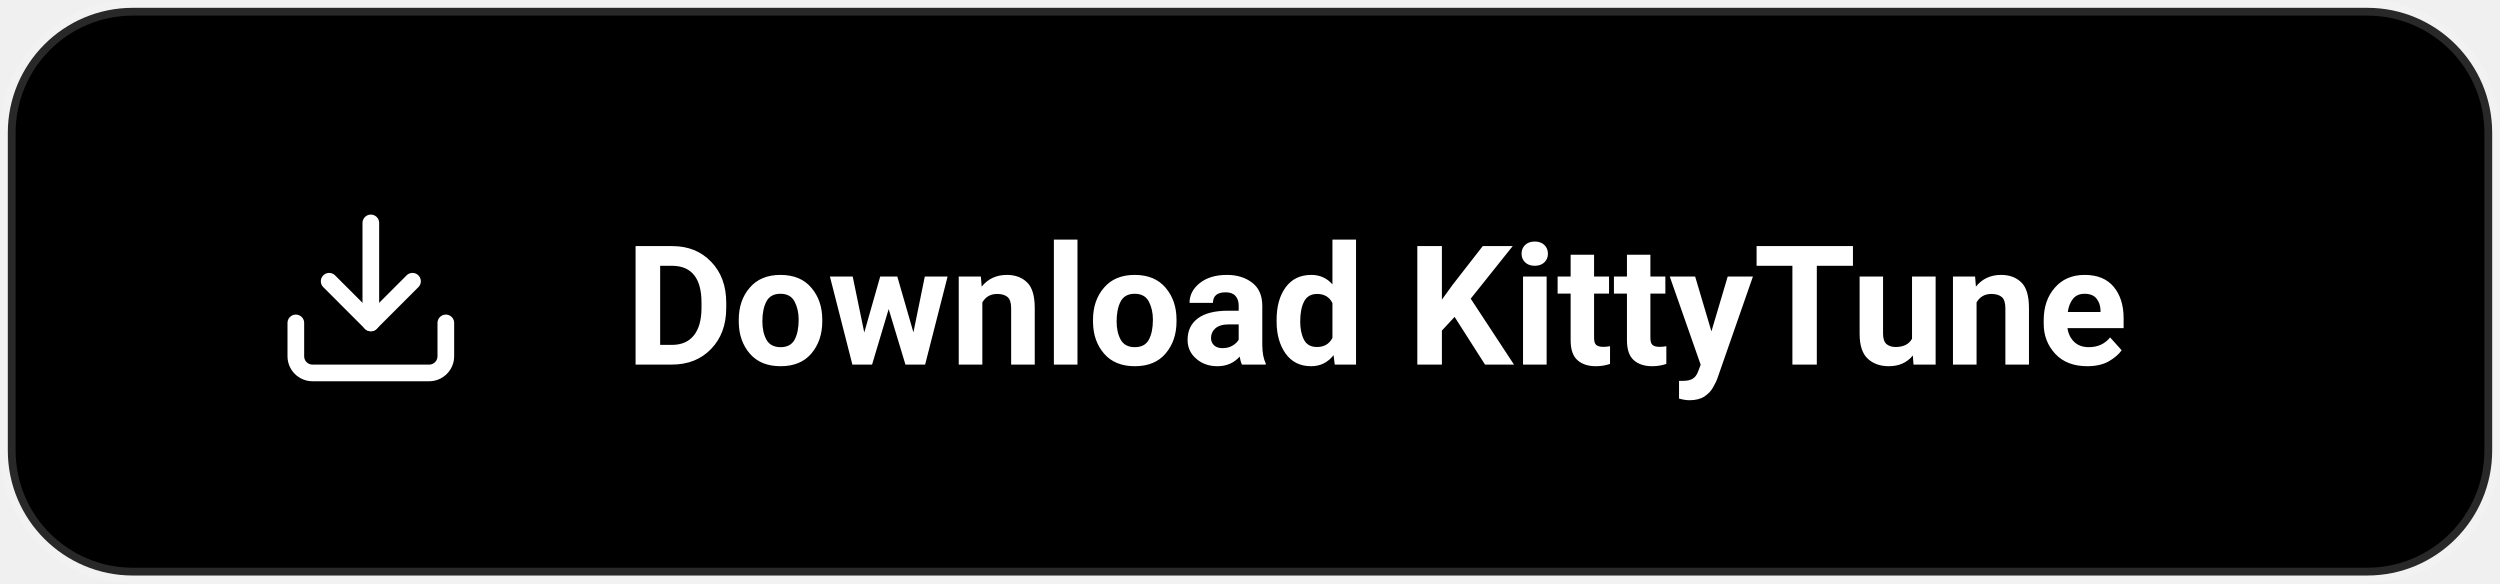
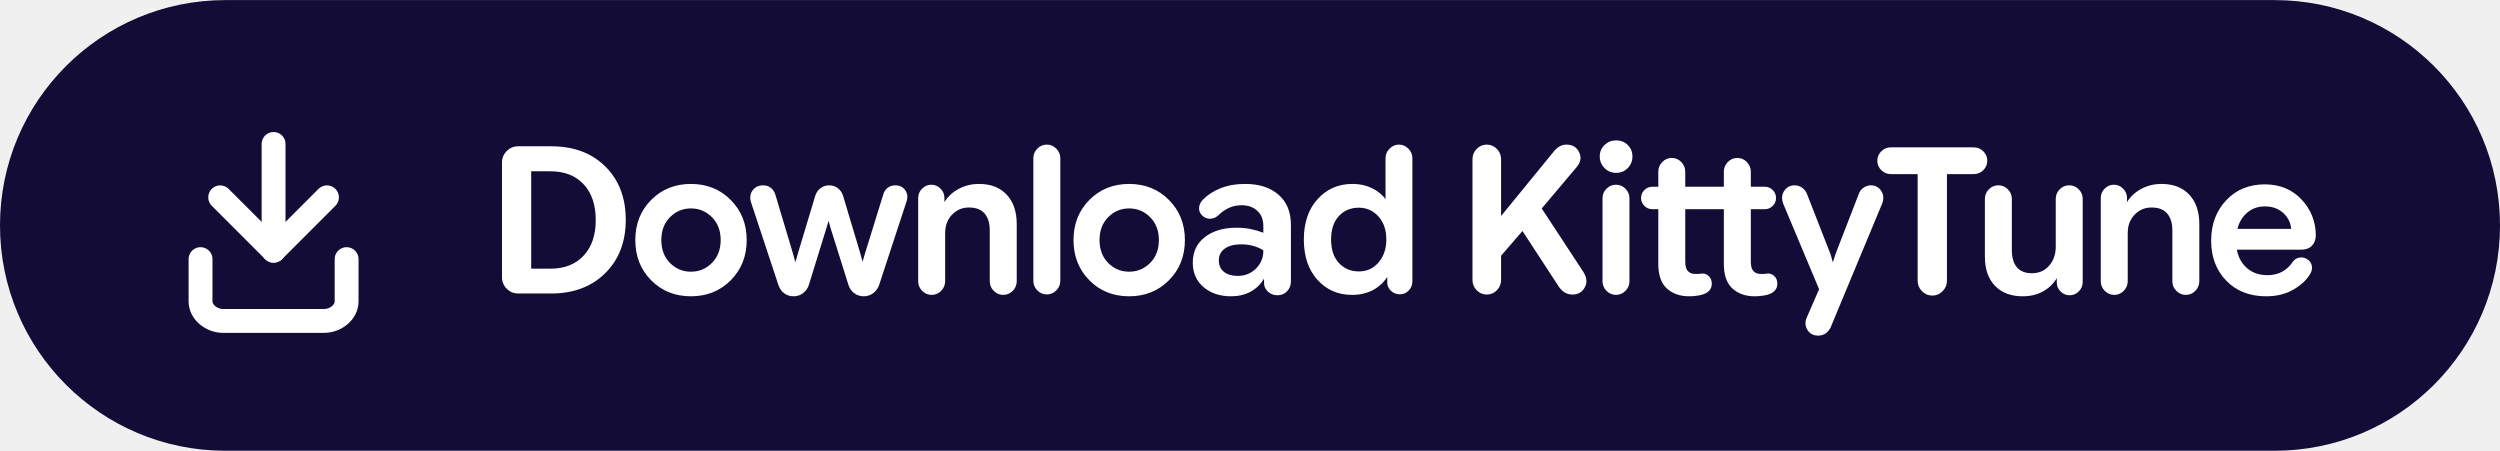
- <svg xmlns="http://www.w3.org/2000/svg" width="240" height="56" viewBox="0 0 240 56">
-   <rect x="0.75" y="0.75" width="238.5" height="54.5" rx="12" ry="12" fill="#000000" stroke="white" stroke-opacity="0.16" stroke-width="1.5" />
-   <g transform="translate(26 19) scale(0.8)" stroke="white" stroke-width="2" fill="none" stroke-linecap="round" stroke-linejoin="round">
-     <path d="M21 15v4a2 2 0 0 1-2 2H5a2 2 0 0 1-2-2v-4" />
-     <polyline points="7 10 12 15 17 10" />
-     <line x1="12" y1="15" x2="12" y2="3" />
+ <svg xmlns="http://www.w3.org/2000/svg" width="1780" height="321" viewBox="0 0 1780 320.87">
+   <defs>
+     <clipPath id="clip-capsule">
+       <rect x="0" y="0" width="1780" height="320.87" rx="160.435" ry="160.435" />
+     </clipPath>
+   </defs>
+   <g id="Layer_1" data-name="Layer 1">
+     <rect x="0" y="0" width="1780" height="320.87" rx="160.435" ry="160.435" fill="#120c37" />
+     <g fill="none" stroke="#ffffff" stroke-width="17" stroke-linecap="round" stroke-linejoin="round">
+       <line x1="194.785" y1="102.435" x2="194.785" y2="178.435" />
+       <polyline points="156.785,140.435 194.785,178.435 232.785,140.435" />
+       <path d="M142.785 184.435 L142.785 214.435 C142.785 222.435 150.785 228.435 158.785 228.435 L230.785 228.435 C238.785 228.435 246.785 222.435 246.785 214.435 L246.785 184.435" />
+     </g>
+     <path d="M368.836 208.895 C365.730 208.895 363.047 207.766 360.789 205.504 C358.539 203.234 357.414 200.512 357.414 197.332 L357.414 115.582 C357.414 112.457 358.539 109.766 360.789 107.504 C363.047 105.234 365.730 104.098 368.836 104.098 L392.539 104.098 C408.484 104.098 421.305 108.891 430.992 118.473 C440.688 128.059 445.539 140.707 445.539 156.426 C445.539 172.176 440.652 184.859 430.883 194.473 C421.121 204.090 408.340 208.895 392.539 208.895 Z M378.211 191.238 L391.883 191.238 C401.871 191.238 409.746 188.160 415.508 182.004 C421.277 175.848 424.164 167.395 424.164 156.645 L424.164 156.566 C424.164 145.766 421.289 137.285 415.539 131.129 C409.797 124.973 401.914 121.895 391.883 121.895 L378.211 121.895 Z M491.961 210.895 C480.562 210.895 471.109 207.090 463.602 199.473 C456.090 191.859 452.336 182.324 452.336 170.863 C452.336 159.395 456.102 149.871 463.633 142.285 C471.172 134.691 480.617 130.895 491.961 130.895 C503.293 130.895 512.742 134.703 520.305 142.316 C527.867 149.934 531.648 159.449 531.648 170.863 C531.648 182.324 527.867 191.859 520.305 199.473 C512.742 207.090 503.293 210.895 491.961 210.895 Z M491.961 193.379 C497.773 193.379 502.750 191.301 506.898 187.145 C511.043 182.988 513.117 177.562 513.117 170.863 C513.117 164.156 511.043 158.723 506.898 154.566 C502.750 150.410 497.773 148.332 491.961 148.332 C486.137 148.332 481.164 150.410 477.039 154.566 C472.922 158.723 470.867 164.156 470.867 170.863 C470.867 177.562 472.914 182.988 477.008 187.145 C481.109 191.301 486.094 193.379 491.961 193.379 Z M565.070 210.895 C562.496 210.895 560.250 210.176 558.336 208.738 C556.430 207.301 555.062 205.363 554.242 202.926 L534.898 144.473 C533.730 141.059 534.016 138.109 535.758 135.629 C537.508 133.141 540.031 131.895 543.336 131.895 C545.562 131.895 547.438 132.520 548.961 133.770 C550.492 135.012 551.547 136.676 552.133 138.770 L564.492 180.098 L566.227 186.395 L566.383 186.395 L568.117 180.332 L580.336 139.723 C581.012 137.371 582.246 135.480 584.039 134.051 C585.828 132.613 587.938 131.895 590.367 131.895 C592.836 131.895 594.953 132.613 596.727 134.051 C598.496 135.480 599.719 137.391 600.398 139.785 L612.477 180.113 L614.070 186.020 L614.211 186.020 L615.961 180.098 L628.836 138.566 C629.367 136.566 630.383 134.957 631.883 133.738 C633.383 132.512 635.246 131.895 637.477 131.895 C640.527 131.895 642.875 133.059 644.523 135.379 C646.180 137.703 646.469 140.426 645.398 143.551 L625.992 202.691 C625.117 205.191 623.695 207.188 621.727 208.676 C619.766 210.152 617.527 210.895 615.008 210.895 C612.445 210.895 610.168 210.152 608.180 208.676 C606.188 207.188 604.809 205.172 604.039 202.629 L591.539 162.848 L590.008 157.426 L589.867 157.426 L588.258 162.848 L575.977 202.566 C575.195 205.098 573.809 207.121 571.820 208.629 C569.840 210.137 567.590 210.895 565.070 210.895 Z M653.742 200.113 L653.742 140.941 C653.742 138.371 654.664 136.145 656.508 134.270 C658.352 132.395 660.559 131.457 663.133 131.457 C665.652 131.457 667.828 132.391 669.664 134.254 C671.508 136.109 672.430 138.312 672.430 140.863 L672.430 146.582 L670.039 143.941 L672.367 143.941 C674.781 139.953 678.184 136.781 682.570 134.426 C686.953 132.074 691.766 130.895 697.008 130.895 C705.391 130.895 711.969 133.438 716.742 138.520 C721.523 143.594 723.914 150.578 723.914 159.473 L723.914 200.129 C723.914 202.797 722.965 205.094 721.070 207.020 C719.184 208.934 716.930 209.895 714.305 209.895 C711.688 209.895 709.434 208.934 707.539 207.020 C705.652 205.105 704.711 202.809 704.711 200.129 L704.711 163.848 C704.711 158.891 703.512 154.957 701.117 152.051 C698.719 149.137 694.977 147.676 689.883 147.676 C685.133 147.676 681.121 149.379 677.852 152.785 C674.578 156.184 672.945 160.574 672.945 165.957 L672.945 200.129 C672.945 202.809 671.996 205.105 670.102 207.020 C668.215 208.934 665.965 209.895 663.352 209.895 C660.727 209.895 658.465 208.934 656.570 207.020 C654.684 205.094 653.742 202.793 653.742 200.113 Z M745.352 209.566 C742.727 209.566 740.465 208.609 738.570 206.691 C736.684 204.766 735.742 202.465 735.742 199.785 L735.742 112.660 C735.742 109.996 736.684 107.703 738.570 105.785 C740.465 103.859 742.727 102.895 745.352 102.895 C747.965 102.895 750.215 103.859 752.102 105.785 C753.996 107.703 754.945 109.996 754.945 112.660 L754.945 199.785 C754.945 202.465 753.996 204.766 752.102 206.691 C750.215 208.609 747.965 209.566 745.352 209.566 Z M803.961 210.895 C792.562 210.895 783.109 207.090 775.602 199.473 C768.090 191.859 764.336 182.324 764.336 170.863 C764.336 159.395 768.102 149.871 775.633 142.285 C783.172 134.691 792.617 130.895 803.961 130.895 C815.293 130.895 824.742 134.703 832.305 142.316 C839.867 149.934 843.648 159.449 843.648 170.863 C843.648 182.324 839.867 191.859 832.305 199.473 C824.742 207.090 815.293 210.895 803.961 210.895 Z M803.961 193.379 C809.773 193.379 814.750 191.301 818.898 187.145 C823.043 182.988 825.117 177.562 825.117 170.863 C825.117 164.156 823.043 158.723 818.898 154.566 C814.750 150.410 809.773 148.332 803.961 148.332 C798.137 148.332 793.164 150.410 789.039 154.566 C784.922 158.723 782.867 164.156 782.867 170.863 C782.867 177.562 784.914 182.988 789.008 187.145 C793.109 191.301 798.094 193.379 803.961 193.379 Z M876.523 210.895 C868.574 210.895 862.043 208.715 856.930 204.348 C851.812 199.973 849.258 194.188 849.258 186.988 C849.258 179.270 852.125 173.188 857.867 168.738 C863.617 164.293 871.141 162.066 880.445 162.066 C884.078 162.066 887.484 162.395 890.664 163.051 C893.840 163.707 896.781 164.574 899.492 165.645 L899.492 160.973 C899.492 156.277 898.059 152.621 895.195 150.004 C892.340 147.379 888.664 146.066 884.164 146.066 C880.621 146.066 877.453 146.746 874.664 148.098 C871.883 149.441 869.422 151.219 867.289 153.426 C865.445 154.926 863.539 155.676 861.570 155.676 C859.609 155.676 857.855 155.016 856.305 153.691 C854.562 152.215 853.703 150.363 853.727 148.145 C853.758 145.918 854.715 143.863 856.602 141.988 C859.703 138.762 863.797 136.105 868.883 134.020 C873.977 131.938 879.867 130.895 886.555 130.895 C896.492 130.895 904.402 133.449 910.289 138.551 C916.184 143.645 919.133 150.809 919.133 160.035 L919.133 200.285 C919.133 203.066 918.219 205.410 916.398 207.316 C914.586 209.211 912.273 210.160 909.461 210.160 C906.844 210.160 904.617 209.297 902.773 207.582 C900.930 205.855 900.008 203.828 900.008 201.504 L900.008 193.910 L903.648 198.426 L899.930 198.426 C897.555 202.406 894.367 205.480 890.367 207.645 C886.375 209.809 881.762 210.895 876.523 210.895 Z M881.242 196.379 C886.387 196.379 890.715 194.645 894.227 191.176 C897.734 187.707 899.492 183.473 899.492 178.473 L899.492 178.176 C897.461 176.832 895.086 175.785 892.367 175.035 C889.656 174.277 886.797 173.895 883.789 173.895 C878.852 173.895 874.949 174.902 872.086 176.910 C869.230 178.922 867.805 181.750 867.805 185.395 C867.805 188.832 869.012 191.527 871.430 193.473 C873.855 195.410 877.125 196.379 881.242 196.379 Z M962.570 209.895 C952.684 209.895 944.508 206.328 938.039 199.191 C931.570 192.059 928.336 182.480 928.336 170.457 C928.336 158.457 931.605 148.863 938.148 141.676 C944.688 134.488 952.953 130.895 962.945 130.895 C968.320 130.895 973.172 132.016 977.508 134.254 C981.852 136.496 985.164 139.457 987.445 143.145 L986.492 144.316 L986.492 112.691 C986.492 110.047 987.434 107.754 989.320 105.816 C991.215 103.871 993.469 102.895 996.086 102.895 C998.656 102.895 1000.887 103.859 1002.773 105.785 C1004.668 107.703 1005.617 109.973 1005.617 112.598 L1005.617 200.301 C1005.617 202.832 1004.742 205.000 1002.992 206.801 C1001.250 208.594 999.148 209.488 996.680 209.488 C994.199 209.488 992.086 208.652 990.336 206.973 C988.594 205.297 987.727 203.324 987.727 201.051 L987.727 193.113 L991.070 196.160 L988.305 196.160 C985.742 200.496 982.266 203.871 977.883 206.285 C973.496 208.691 968.391 209.895 962.570 209.895 Z M967.445 193.191 C973.215 193.191 977.930 191.035 981.586 186.723 C985.242 182.402 987.070 176.984 987.070 170.473 C987.070 163.715 985.203 158.250 981.477 154.082 C977.746 149.906 973.070 147.816 967.445 147.816 C961.633 147.816 956.891 149.812 953.227 153.801 C949.570 157.781 947.742 163.340 947.742 170.473 C947.742 177.660 949.605 183.246 953.336 187.223 C957.074 191.203 961.777 193.191 967.445 193.191 Z M1063.320 188.332 L1061.148 163.082 L1106.008 108.145 C1107.414 106.395 1108.867 105.082 1110.367 104.207 C1111.867 103.332 1113.539 102.895 1115.383 102.895 C1119.602 102.895 1122.590 104.719 1124.352 108.363 C1126.121 112.012 1125.480 115.582 1122.430 119.082 L1091.320 155.941 Z M1058.602 209.645 C1055.789 209.645 1053.387 208.625 1051.398 206.582 C1049.406 204.531 1048.414 202.098 1048.414 199.285 L1048.414 113.254 C1048.414 110.434 1049.406 108.000 1051.398 105.957 C1053.387 103.918 1055.789 102.895 1058.602 102.895 C1061.359 102.895 1063.746 103.918 1065.758 105.957 C1067.766 108.000 1068.773 110.434 1068.773 113.254 L1068.773 199.285 C1068.773 202.098 1067.777 204.531 1065.789 206.582 C1063.809 208.625 1061.414 209.645 1058.602 209.645 Z M1119.664 209.645 C1117.484 209.645 1115.594 209.133 1113.992 208.113 C1112.398 207.094 1111.016 205.730 1109.852 204.020 L1078.523 156.020 L1093.055 141.270 L1127.008 193.004 C1129.820 197.141 1130.293 200.949 1128.430 204.426 C1126.562 207.906 1123.641 209.645 1119.664 209.645 Z M1150.586 209.895 C1147.961 209.895 1145.703 208.934 1143.820 207.020 C1141.934 205.094 1140.992 202.793 1140.992 200.113 L1140.992 141.238 C1140.992 138.512 1141.934 136.199 1143.820 134.301 C1145.703 132.406 1147.961 131.457 1150.586 131.457 C1153.199 131.457 1155.449 132.406 1157.336 134.301 C1159.230 136.199 1160.180 138.512 1160.180 141.238 L1160.180 200.113 C1160.180 202.793 1159.230 205.094 1157.336 207.020 C1155.449 208.934 1153.199 209.895 1150.586 209.895 Z M1150.648 123.020 C1147.449 123.020 1144.711 121.879 1142.430 119.598 C1140.156 117.309 1139.023 114.559 1139.023 111.348 C1139.023 108.090 1140.156 105.363 1142.430 103.176 C1144.711 100.988 1147.449 99.895 1150.648 99.895 C1153.992 99.895 1156.766 100.988 1158.977 103.176 C1161.184 105.363 1162.289 108.090 1162.289 111.348 C1162.289 114.559 1161.184 117.309 1158.977 119.598 C1156.766 121.879 1153.992 123.020 1150.648 123.020 Z M1202.742 210.895 C1196.148 210.895 1190.824 209.027 1186.773 205.301 C1182.730 201.574 1180.711 195.785 1180.711 187.941 L1180.711 122.191 C1180.711 119.516 1181.652 117.215 1183.539 115.285 C1185.434 113.359 1187.688 112.395 1190.305 112.395 C1192.918 112.395 1195.168 113.359 1197.055 115.285 C1198.949 117.215 1199.898 119.516 1199.898 122.191 L1199.898 186.207 C1199.898 189.438 1200.539 191.707 1201.820 193.020 C1203.109 194.332 1204.844 194.988 1207.023 194.988 C1207.898 194.988 1208.590 194.988 1209.102 194.988 C1209.609 194.988 1210.105 194.941 1210.586 194.848 C1212.773 194.359 1214.688 194.816 1216.336 196.223 C1217.980 197.629 1218.805 199.520 1218.805 201.895 C1218.805 203.832 1218.211 205.469 1217.023 206.801 C1215.836 208.137 1214.152 209.105 1211.977 209.723 C1211.297 209.973 1210.047 210.227 1208.227 210.488 C1206.414 210.758 1204.586 210.895 1202.742 210.895 Z M1249.414 210.895 C1242.820 210.895 1237.496 209.027 1233.445 205.301 C1229.402 201.574 1227.383 195.785 1227.383 187.941 L1227.383 122.191 C1227.383 119.516 1228.324 117.215 1230.211 115.285 C1232.105 113.359 1234.359 112.395 1236.977 112.395 C1239.602 112.395 1241.855 113.359 1243.742 115.285 C1245.637 117.215 1246.586 119.516 1246.586 122.191 L1246.586 186.207 C1246.586 189.438 1247.227 191.707 1248.508 193.020 C1249.789 194.332 1251.523 194.988 1253.711 194.988 C1254.574 194.988 1255.262 194.988 1255.773 194.988 C1256.281 194.988 1256.781 194.941 1257.273 194.848 C1259.449 194.359 1261.359 194.816 1263.008 196.223 C1264.652 197.629 1265.477 199.520 1265.477 201.895 C1265.477 203.832 1264.883 205.469 1263.695 206.801 C1262.508 208.137 1260.824 209.105 1258.648 209.723 C1257.969 209.973 1256.719 210.227 1254.898 210.488 C1253.086 210.758 1251.258 210.895 1249.414 210.895 Z M1176.492 148.879 C1174.262 148.879 1172.359 148.090 1170.789 146.504 C1169.215 144.922 1168.430 143.035 1168.430 140.848 C1168.430 138.715 1169.215 136.855 1170.789 135.270 C1172.359 133.688 1174.262 132.895 1176.492 132.895 L1190.883 132.895 L1190.883 148.879 Z M1237.352 148.879 L1237.352 132.895 L1256.539 132.895 C1258.766 132.895 1260.656 133.688 1262.211 135.270 C1263.762 136.855 1264.539 138.715 1264.539 140.848 C1264.539 143.035 1263.762 144.922 1262.211 146.504 C1260.656 148.090 1258.766 148.879 1256.539 148.879 Z M1190.742 148.879 L1190.742 132.895 L1238.289 132.895 L1238.289 148.879 Z M1294.539 238.895 C1291.152 238.895 1288.609 237.555 1286.914 234.879 C1285.215 232.211 1285.043 229.270 1286.398 226.051 L1296.727 202.348 L1297.008 210.160 L1269.820 145.395 C1268.371 141.844 1268.516 138.707 1270.258 135.988 C1272.008 133.262 1274.500 131.895 1277.742 131.895 C1279.824 131.895 1281.652 132.480 1283.227 133.645 C1284.809 134.812 1285.938 136.316 1286.617 138.160 L1303.336 180.910 L1304.945 186.520 L1305.086 186.520 L1306.836 180.910 L1323.398 138.160 C1324.031 136.266 1325.164 134.750 1326.789 133.613 C1328.414 132.469 1330.168 131.895 1332.055 131.895 C1335.305 131.895 1337.789 133.262 1339.508 135.988 C1341.227 138.707 1341.383 141.770 1339.977 145.176 L1303.492 232.848 C1302.656 234.742 1301.465 236.223 1299.914 237.285 C1298.371 238.355 1296.578 238.895 1294.539 238.895 Z M1375.836 210.395 C1372.969 210.395 1370.508 209.344 1368.445 207.254 C1366.391 205.160 1365.367 202.688 1365.367 199.832 L1365.367 113.973 L1386.227 113.973 L1386.227 199.832 C1386.227 202.688 1385.195 205.160 1383.133 207.254 C1381.070 209.344 1378.637 210.395 1375.836 210.395 Z M1346.242 123.895 C1343.625 123.895 1341.371 122.957 1339.477 121.082 C1337.590 119.207 1336.648 116.984 1336.648 114.410 C1336.648 111.777 1337.590 109.527 1339.477 107.660 C1341.371 105.785 1343.625 104.848 1346.242 104.848 L1405.273 104.848 C1407.938 104.848 1410.215 105.785 1412.102 107.660 C1413.996 109.527 1414.945 111.777 1414.945 114.410 C1414.945 116.984 1413.996 119.207 1412.102 121.082 C1410.215 122.957 1407.938 123.895 1405.273 123.895 Z M1440.148 210.895 C1431.762 210.895 1425.180 208.395 1420.398 203.395 C1415.625 198.387 1413.242 191.527 1413.242 182.816 L1413.242 141.566 C1413.242 138.891 1414.184 136.605 1416.070 134.707 C1417.965 132.812 1420.219 131.863 1422.836 131.863 C1425.449 131.863 1427.699 132.812 1429.586 134.707 C1431.480 136.605 1432.430 138.887 1432.430 141.551 L1432.430 178.004 C1432.430 183.309 1433.625 187.379 1436.023 190.223 C1438.430 193.059 1441.980 194.473 1446.680 194.473 C1451.773 194.473 1455.883 192.676 1459.008 189.082 C1462.133 185.488 1463.695 180.996 1463.695 175.598 L1463.695 141.551 C1463.695 138.887 1464.637 136.605 1466.523 134.707 C1468.418 132.812 1470.672 131.863 1473.289 131.863 C1475.914 131.863 1478.168 132.812 1480.055 134.707 C1481.938 136.605 1482.883 138.887 1482.883 141.551 L1482.883 200.676 C1482.883 203.301 1481.961 205.543 1480.117 207.395 C1478.281 209.234 1476.133 210.160 1473.664 210.160 C1471.090 210.160 1468.906 209.262 1467.117 207.473 C1465.324 205.672 1464.430 203.578 1464.430 201.191 L1464.430 190.098 L1472.352 197.895 L1464.492 197.895 C1462.074 201.957 1458.777 205.141 1454.602 207.441 C1450.434 209.742 1445.617 210.895 1440.148 210.895 Z M1495.742 200.113 L1495.742 140.941 C1495.742 138.371 1496.664 136.145 1498.508 134.270 C1500.352 132.395 1502.559 131.457 1505.133 131.457 C1507.652 131.457 1509.828 132.391 1511.664 134.254 C1513.508 136.109 1514.430 138.312 1514.430 140.863 L1514.430 146.582 L1512.039 143.941 L1514.367 143.941 C1516.781 139.953 1520.184 136.781 1524.570 134.426 C1528.953 132.074 1533.766 130.895 1539.008 130.895 C1547.391 130.895 1553.969 133.438 1558.742 138.520 C1563.523 143.594 1565.914 150.578 1565.914 159.473 L1565.914 200.129 C1565.914 202.797 1564.965 205.094 1563.070 207.020 C1561.184 208.934 1558.930 209.895 1556.305 209.895 C1553.688 209.895 1551.434 208.934 1549.539 207.020 C1547.652 205.105 1546.711 202.809 1546.711 200.129 L1546.711 163.848 C1546.711 158.891 1545.512 154.957 1543.117 152.051 C1540.719 149.137 1536.977 147.676 1531.883 147.676 C1527.133 147.676 1523.121 149.379 1519.852 152.785 C1516.578 156.184 1514.945 160.574 1514.945 165.957 L1514.945 200.129 C1514.945 202.809 1513.996 205.105 1512.102 207.020 C1510.215 208.934 1507.965 209.895 1505.352 209.895 C1502.727 209.895 1500.465 208.934 1498.570 207.020 C1496.684 205.094 1495.742 202.793 1495.742 200.113 Z M1613.523 210.895 C1601.742 210.895 1592.262 207.188 1585.086 199.770 C1577.918 192.355 1574.336 182.855 1574.336 171.270 C1574.336 159.738 1577.883 150.184 1584.977 142.598 C1592.078 135.004 1601.277 131.207 1612.570 131.207 C1623.184 131.207 1631.859 134.762 1638.602 141.863 C1645.340 148.969 1648.758 157.480 1648.852 167.395 C1648.852 170.469 1647.938 172.957 1646.117 174.863 C1644.305 176.762 1641.750 177.707 1638.461 177.707 L1583.852 177.707 L1583.852 162.895 L1631.336 162.895 C1630.898 158.324 1628.969 154.516 1625.555 151.473 C1622.137 148.422 1617.836 146.895 1612.648 146.895 C1606.586 146.895 1601.637 149.098 1597.805 153.504 C1593.980 157.902 1592.070 163.844 1592.070 171.332 C1592.070 178.844 1594.117 184.812 1598.211 189.238 C1602.305 193.656 1607.699 195.863 1614.398 195.863 C1618.562 195.863 1622.148 194.988 1625.148 193.238 C1628.156 191.488 1630.531 189.277 1632.273 186.598 C1633.531 184.809 1635.105 183.730 1636.992 183.363 C1638.887 183.000 1640.684 183.301 1642.383 184.270 C1644.320 185.344 1645.516 186.902 1645.977 188.941 C1646.445 190.984 1646.047 193.027 1644.789 195.066 C1642.309 199.297 1638.328 202.996 1632.852 206.160 C1627.383 209.312 1620.938 210.895 1613.523 210.895 Z M349.352 67.895" fill="#ffffff" />
  </g>
-   <text x="60" y="35" fill="white" font-size="16" font-weight="600" font-family="-apple-system,BlinkMacSystemFont,'Segoe UI',Roboto,Ubuntu,sans-serif">
-         Download KittyTune
-     </text>
</svg>
